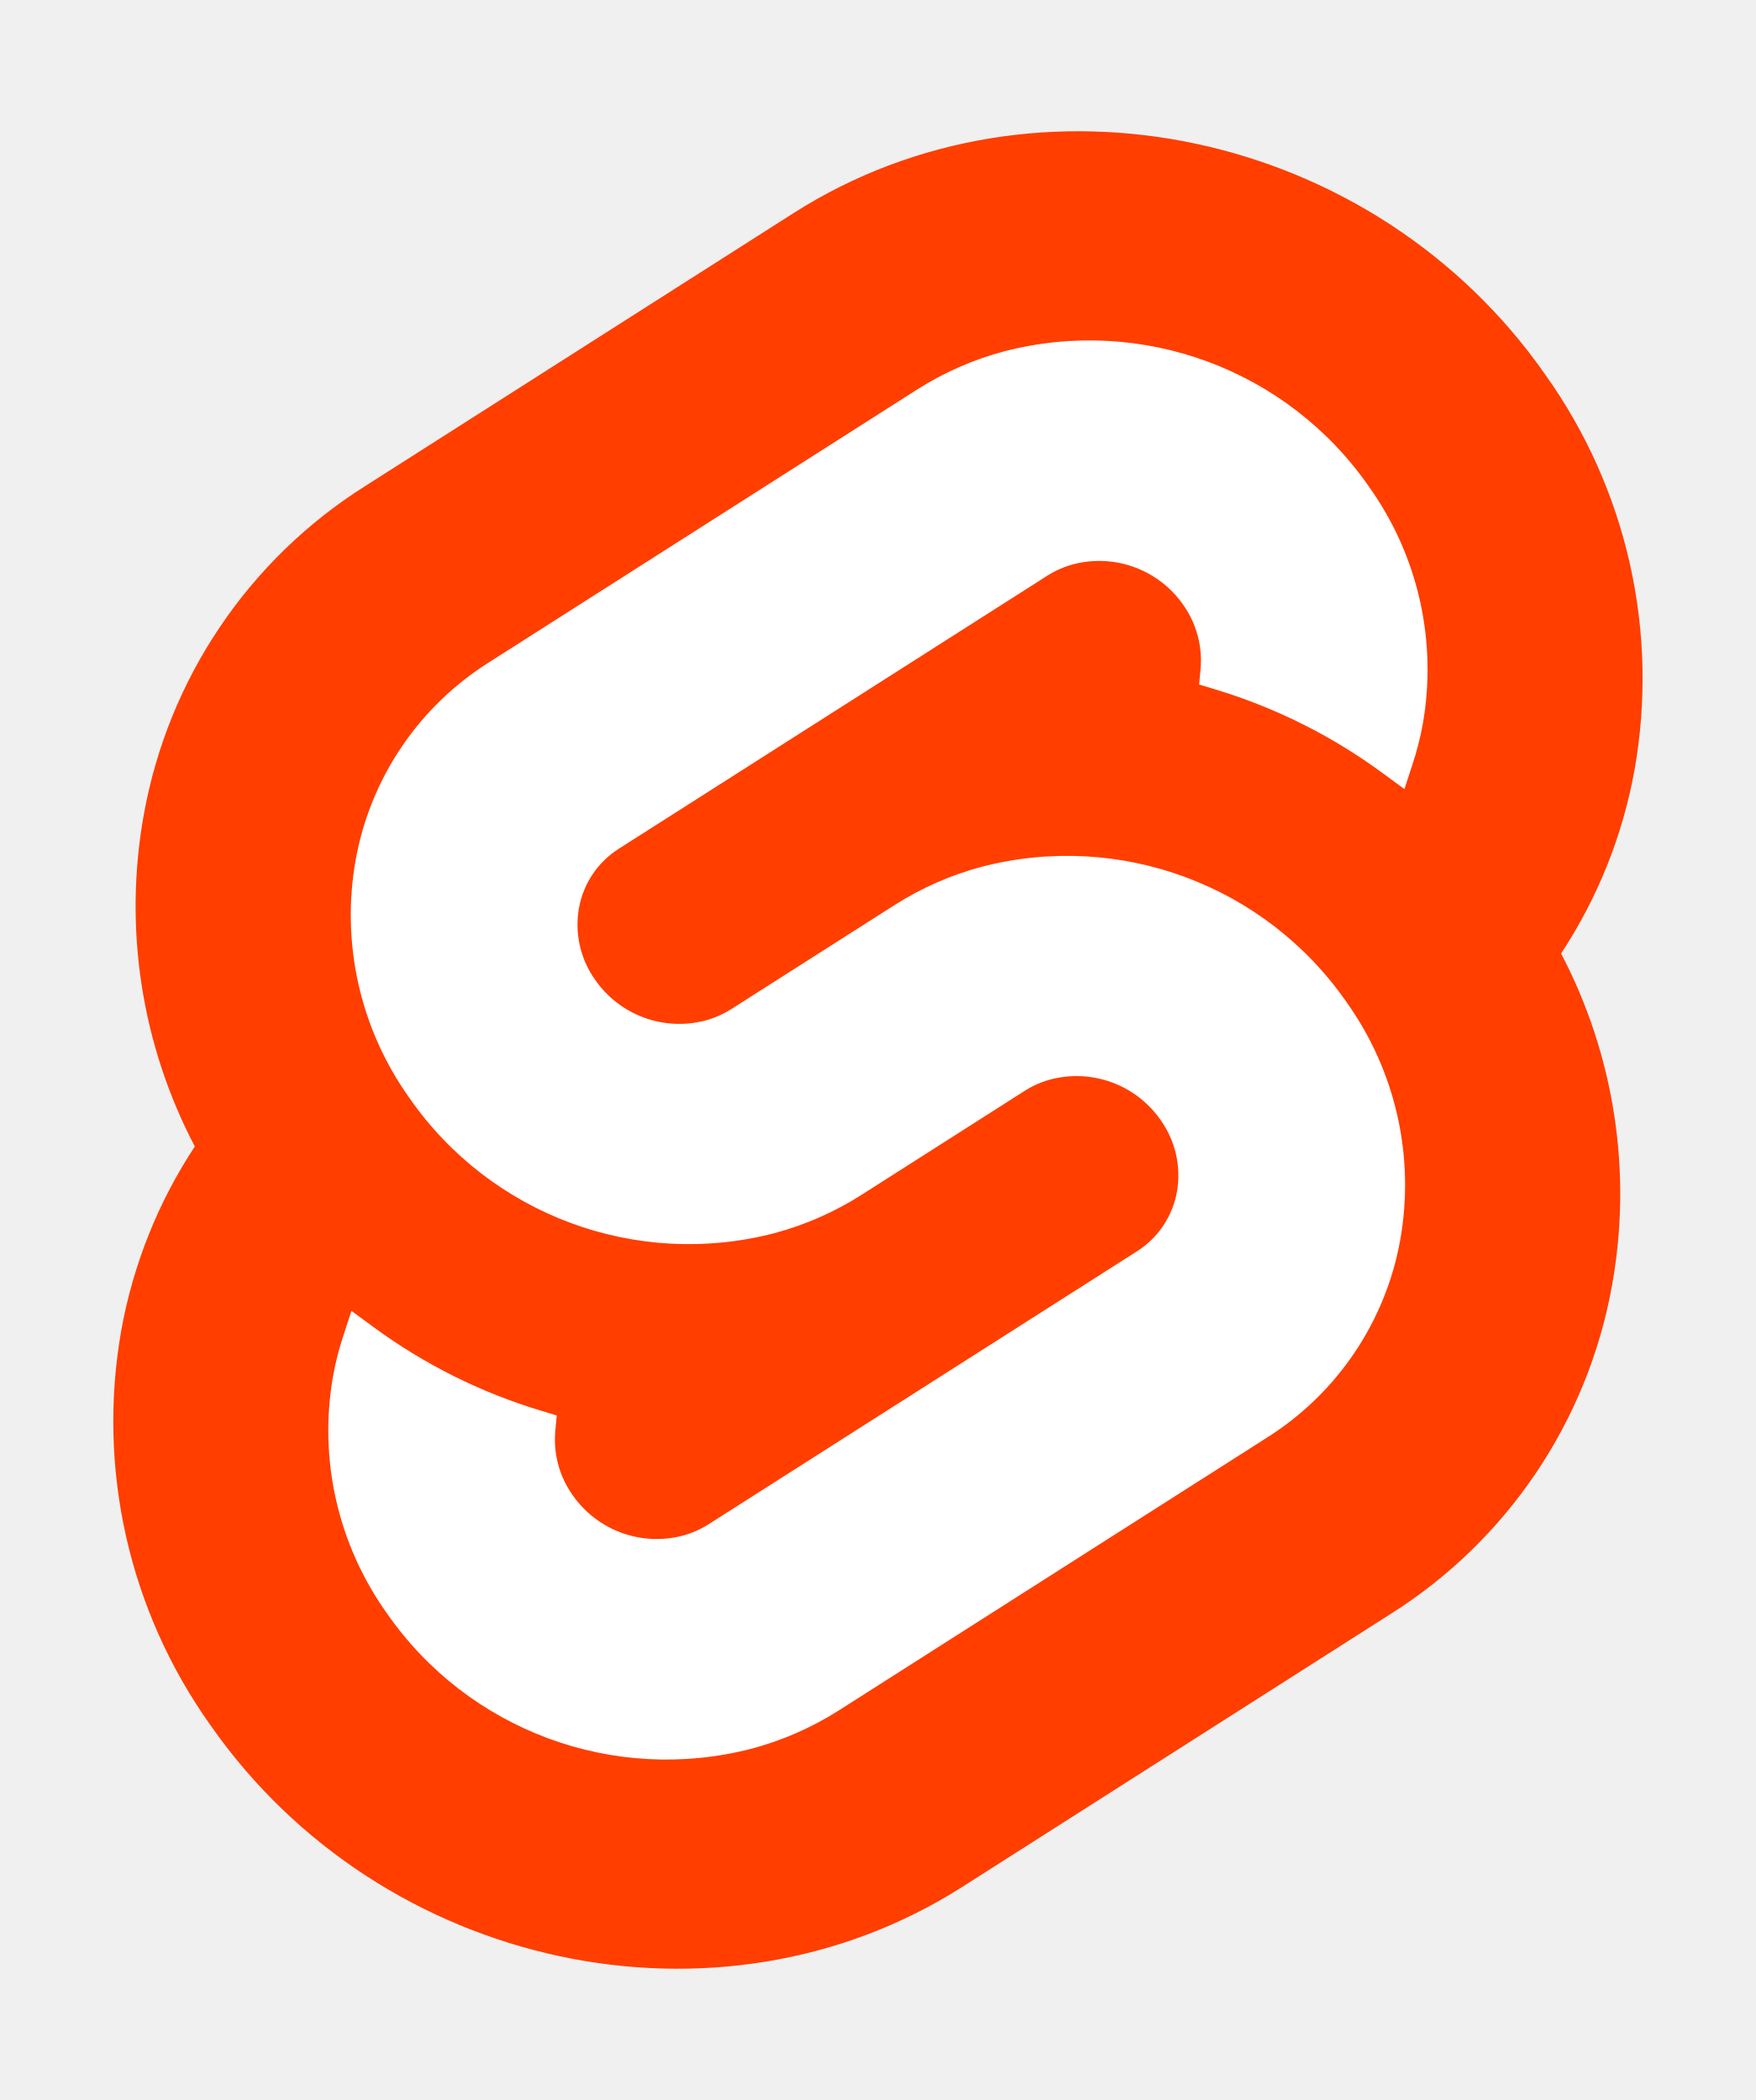
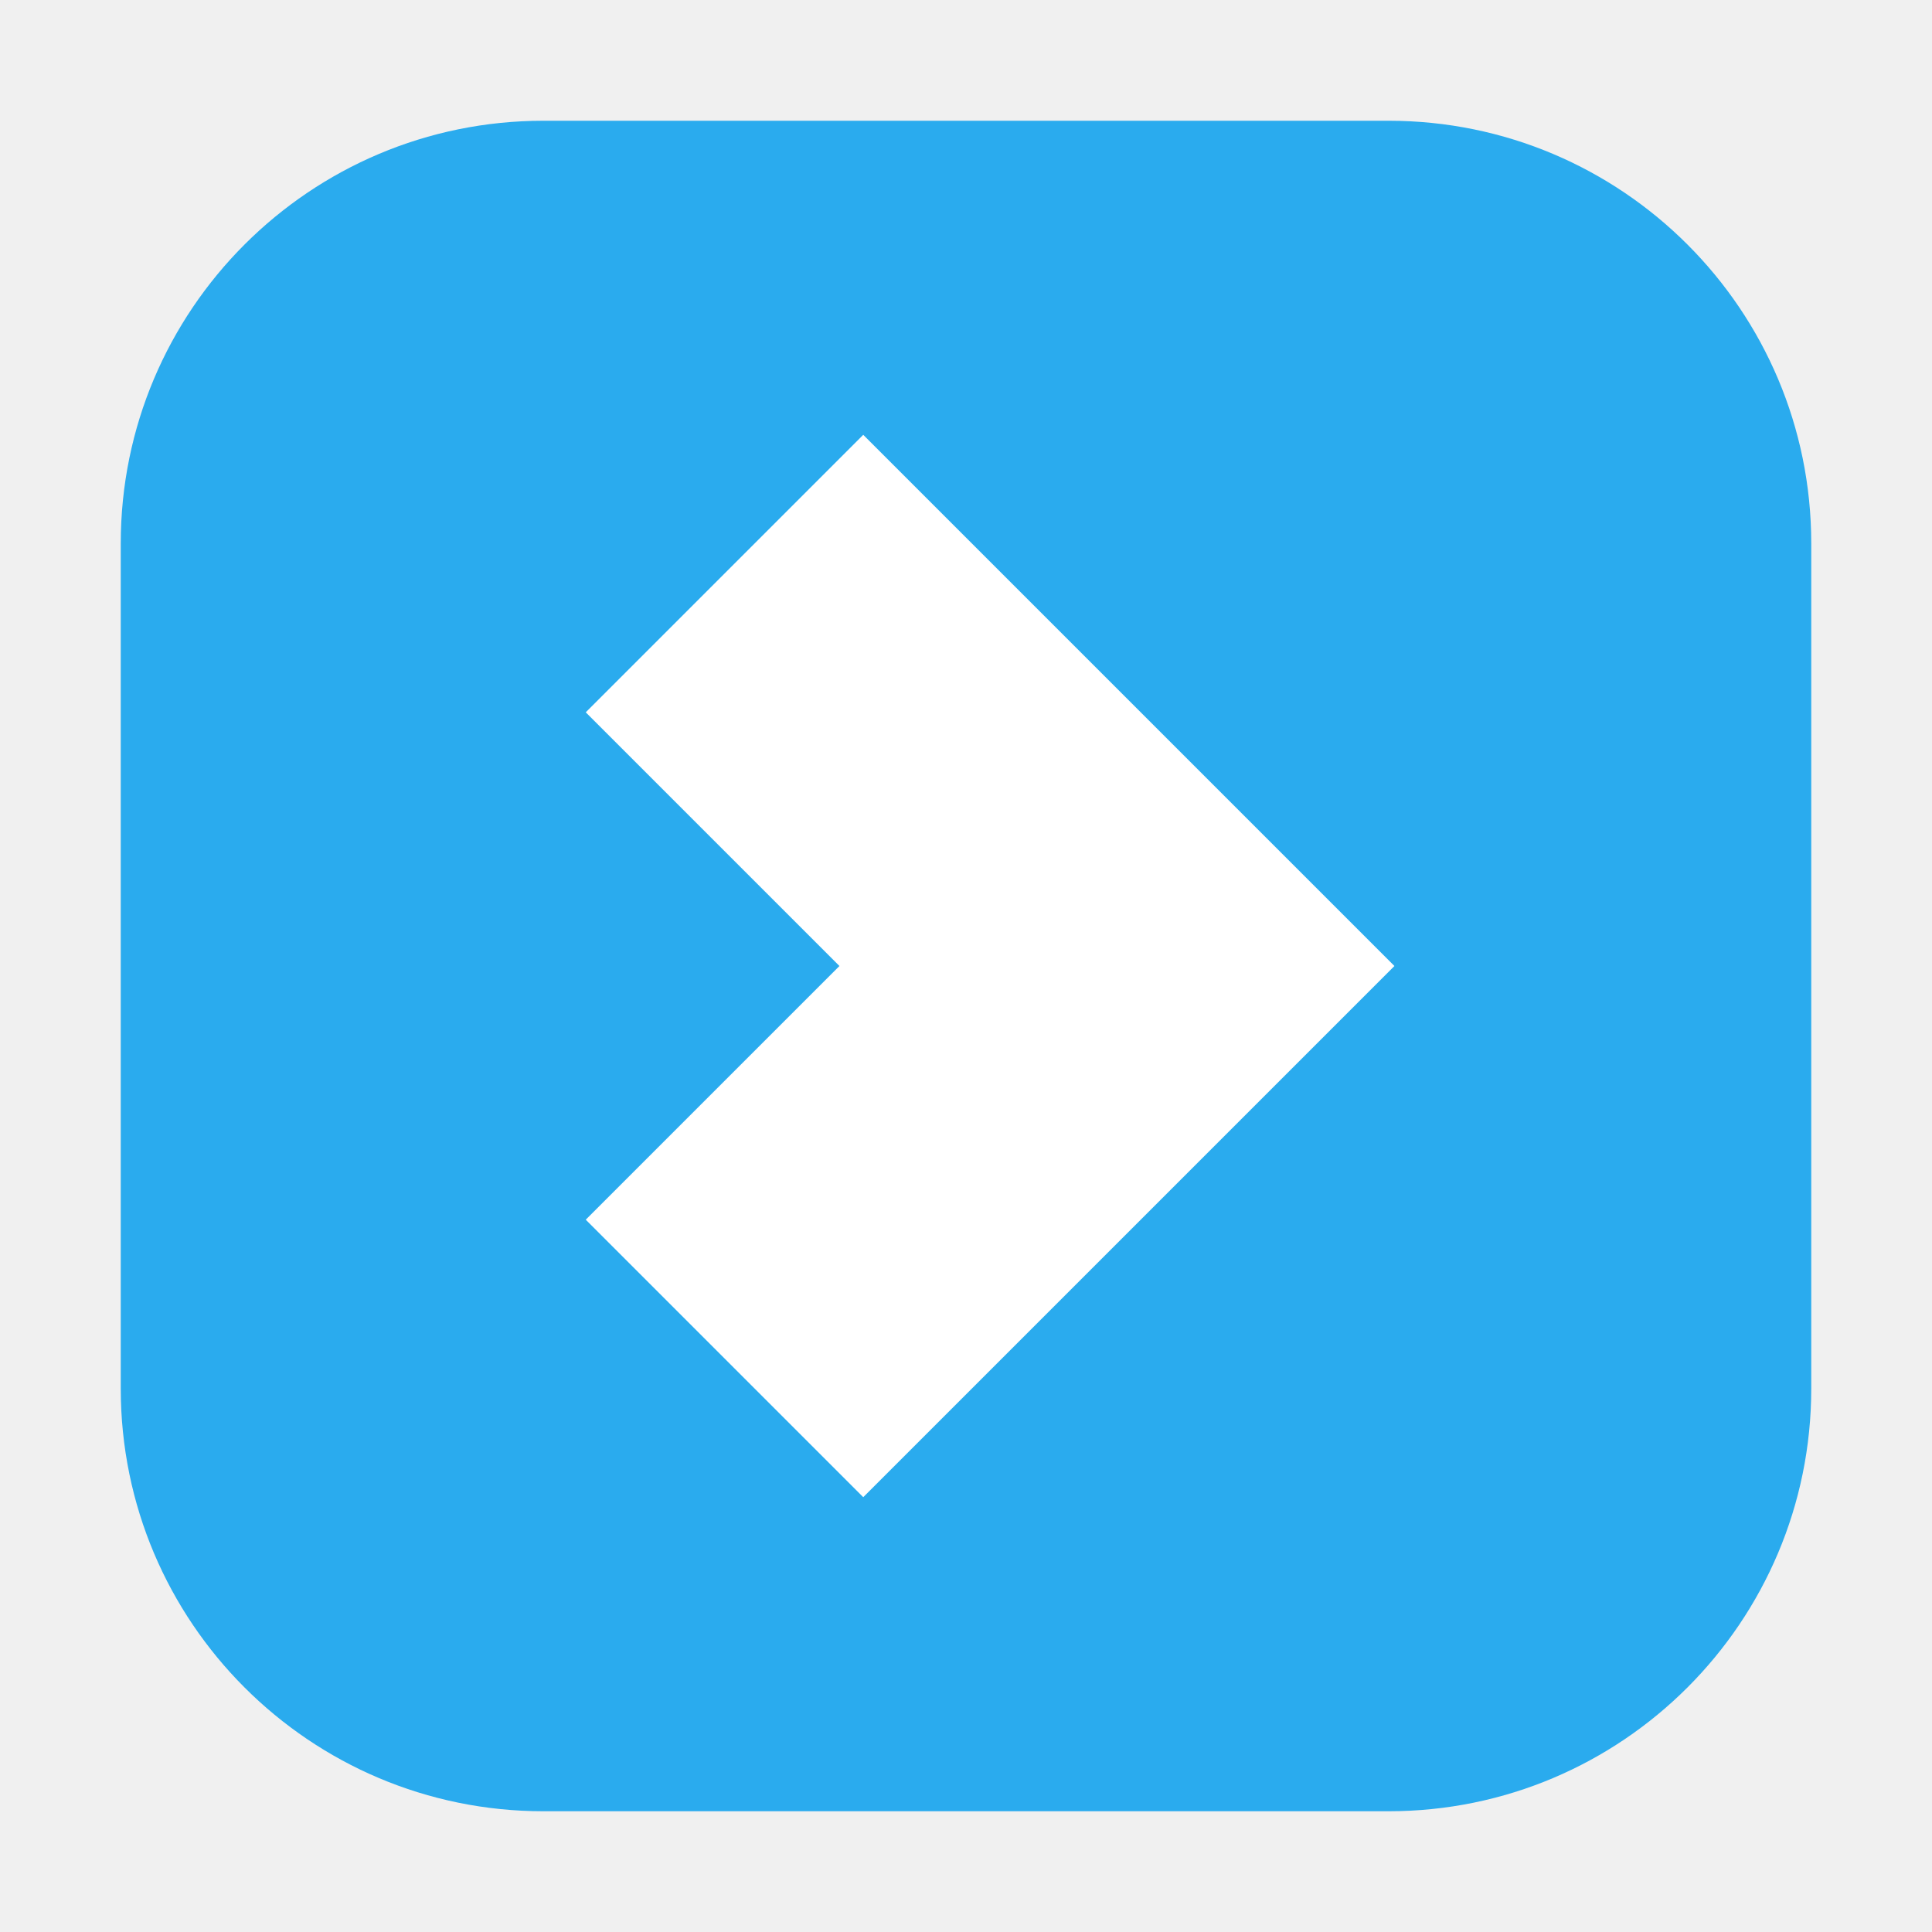
- <svg xmlns="http://www.w3.org/2000/svg" width="107" height="128" viewBox="0 0 107 128">
-   <path d="M94.157 22.819c-10.4-14.885-30.94-19.297-45.792-9.835L22.282 29.608A29.92 29.92 0 0 0 8.764 49.65a31.5 31.5 0 0 0 3.108 20.231 30 30 0 0 0-4.477 11.183 31.9 31.9 0 0 0 5.448 24.116c10.402 14.887 30.942 19.297 45.791 9.835l26.083-16.624A29.92 29.92 0 0 0 98.235 78.35a31.53 31.53 0 0 0-3.105-20.232 30 30 0 0 0 4.474-11.182 31.88 31.88 0 0 0-5.447-24.116" style="fill:#ff3e00" />
-   <path d="M45.817 106.582a20.72 20.72 0 0 1-22.237-8.243 19.17 19.17 0 0 1-3.277-14.503 18 18 0 0 1 .624-2.435l.49-1.498 1.337.981a33.6 33.6 0 0 0 10.203 5.098l.97.294-.09.968a5.85 5.85 0 0 0 1.052 3.878 6.24 6.24 0 0 0 6.695 2.485 5.8 5.8 0 0 0 1.603-.704L69.27 76.28a5.43 5.43 0 0 0 2.45-3.631 5.8 5.8 0 0 0-.987-4.371 6.24 6.24 0 0 0-6.698-2.487 5.7 5.7 0 0 0-1.6.704l-9.953 6.345a19 19 0 0 1-5.296 2.326 20.72 20.72 0 0 1-22.237-8.243 19.17 19.17 0 0 1-3.277-14.502 17.99 17.99 0 0 1 8.13-12.052l26.081-16.623a19 19 0 0 1 5.3-2.329 20.72 20.72 0 0 1 22.237 8.243 19.17 19.17 0 0 1 3.277 14.503 18 18 0 0 1-.624 2.435l-.49 1.498-1.337-.98a33.6 33.6 0 0 0-10.203-5.1l-.97-.294.09-.968a5.86 5.86 0 0 0-1.052-3.878 6.24 6.24 0 0 0-6.696-2.485 5.8 5.8 0 0 0-1.602.704L37.73 51.72a5.42 5.42 0 0 0-2.449 3.63 5.79 5.79 0 0 0 .986 4.372 6.24 6.24 0 0 0 6.698 2.486 5.8 5.8 0 0 0 1.602-.704l9.952-6.342a19 19 0 0 1 5.295-2.328 20.72 20.72 0 0 1 22.237 8.242 19.17 19.17 0 0 1 3.277 14.503 18 18 0 0 1-8.13 12.053l-26.081 16.622a19 19 0 0 1-5.3 2.328" style="fill:#fff" />
+ <svg xmlns="http://www.w3.org/2000/svg" viewBox="0 0 64 64">
+   <style>
+         @media (prefers-color-scheme: dark) {
+             .badge {
+                 fill: #1b86ce;
+             }
+         }
+     </style>
+   <rect class="badge" x="4" y="4" width="56" height="56" rx="14" fill="#2aabee" />
+   <path d="M24 19 L37 32 L24 45" fill="none" stroke="#ffffff" stroke-width="13" stroke-linecap="butt" stroke-linejoin="miter" />
</svg>
